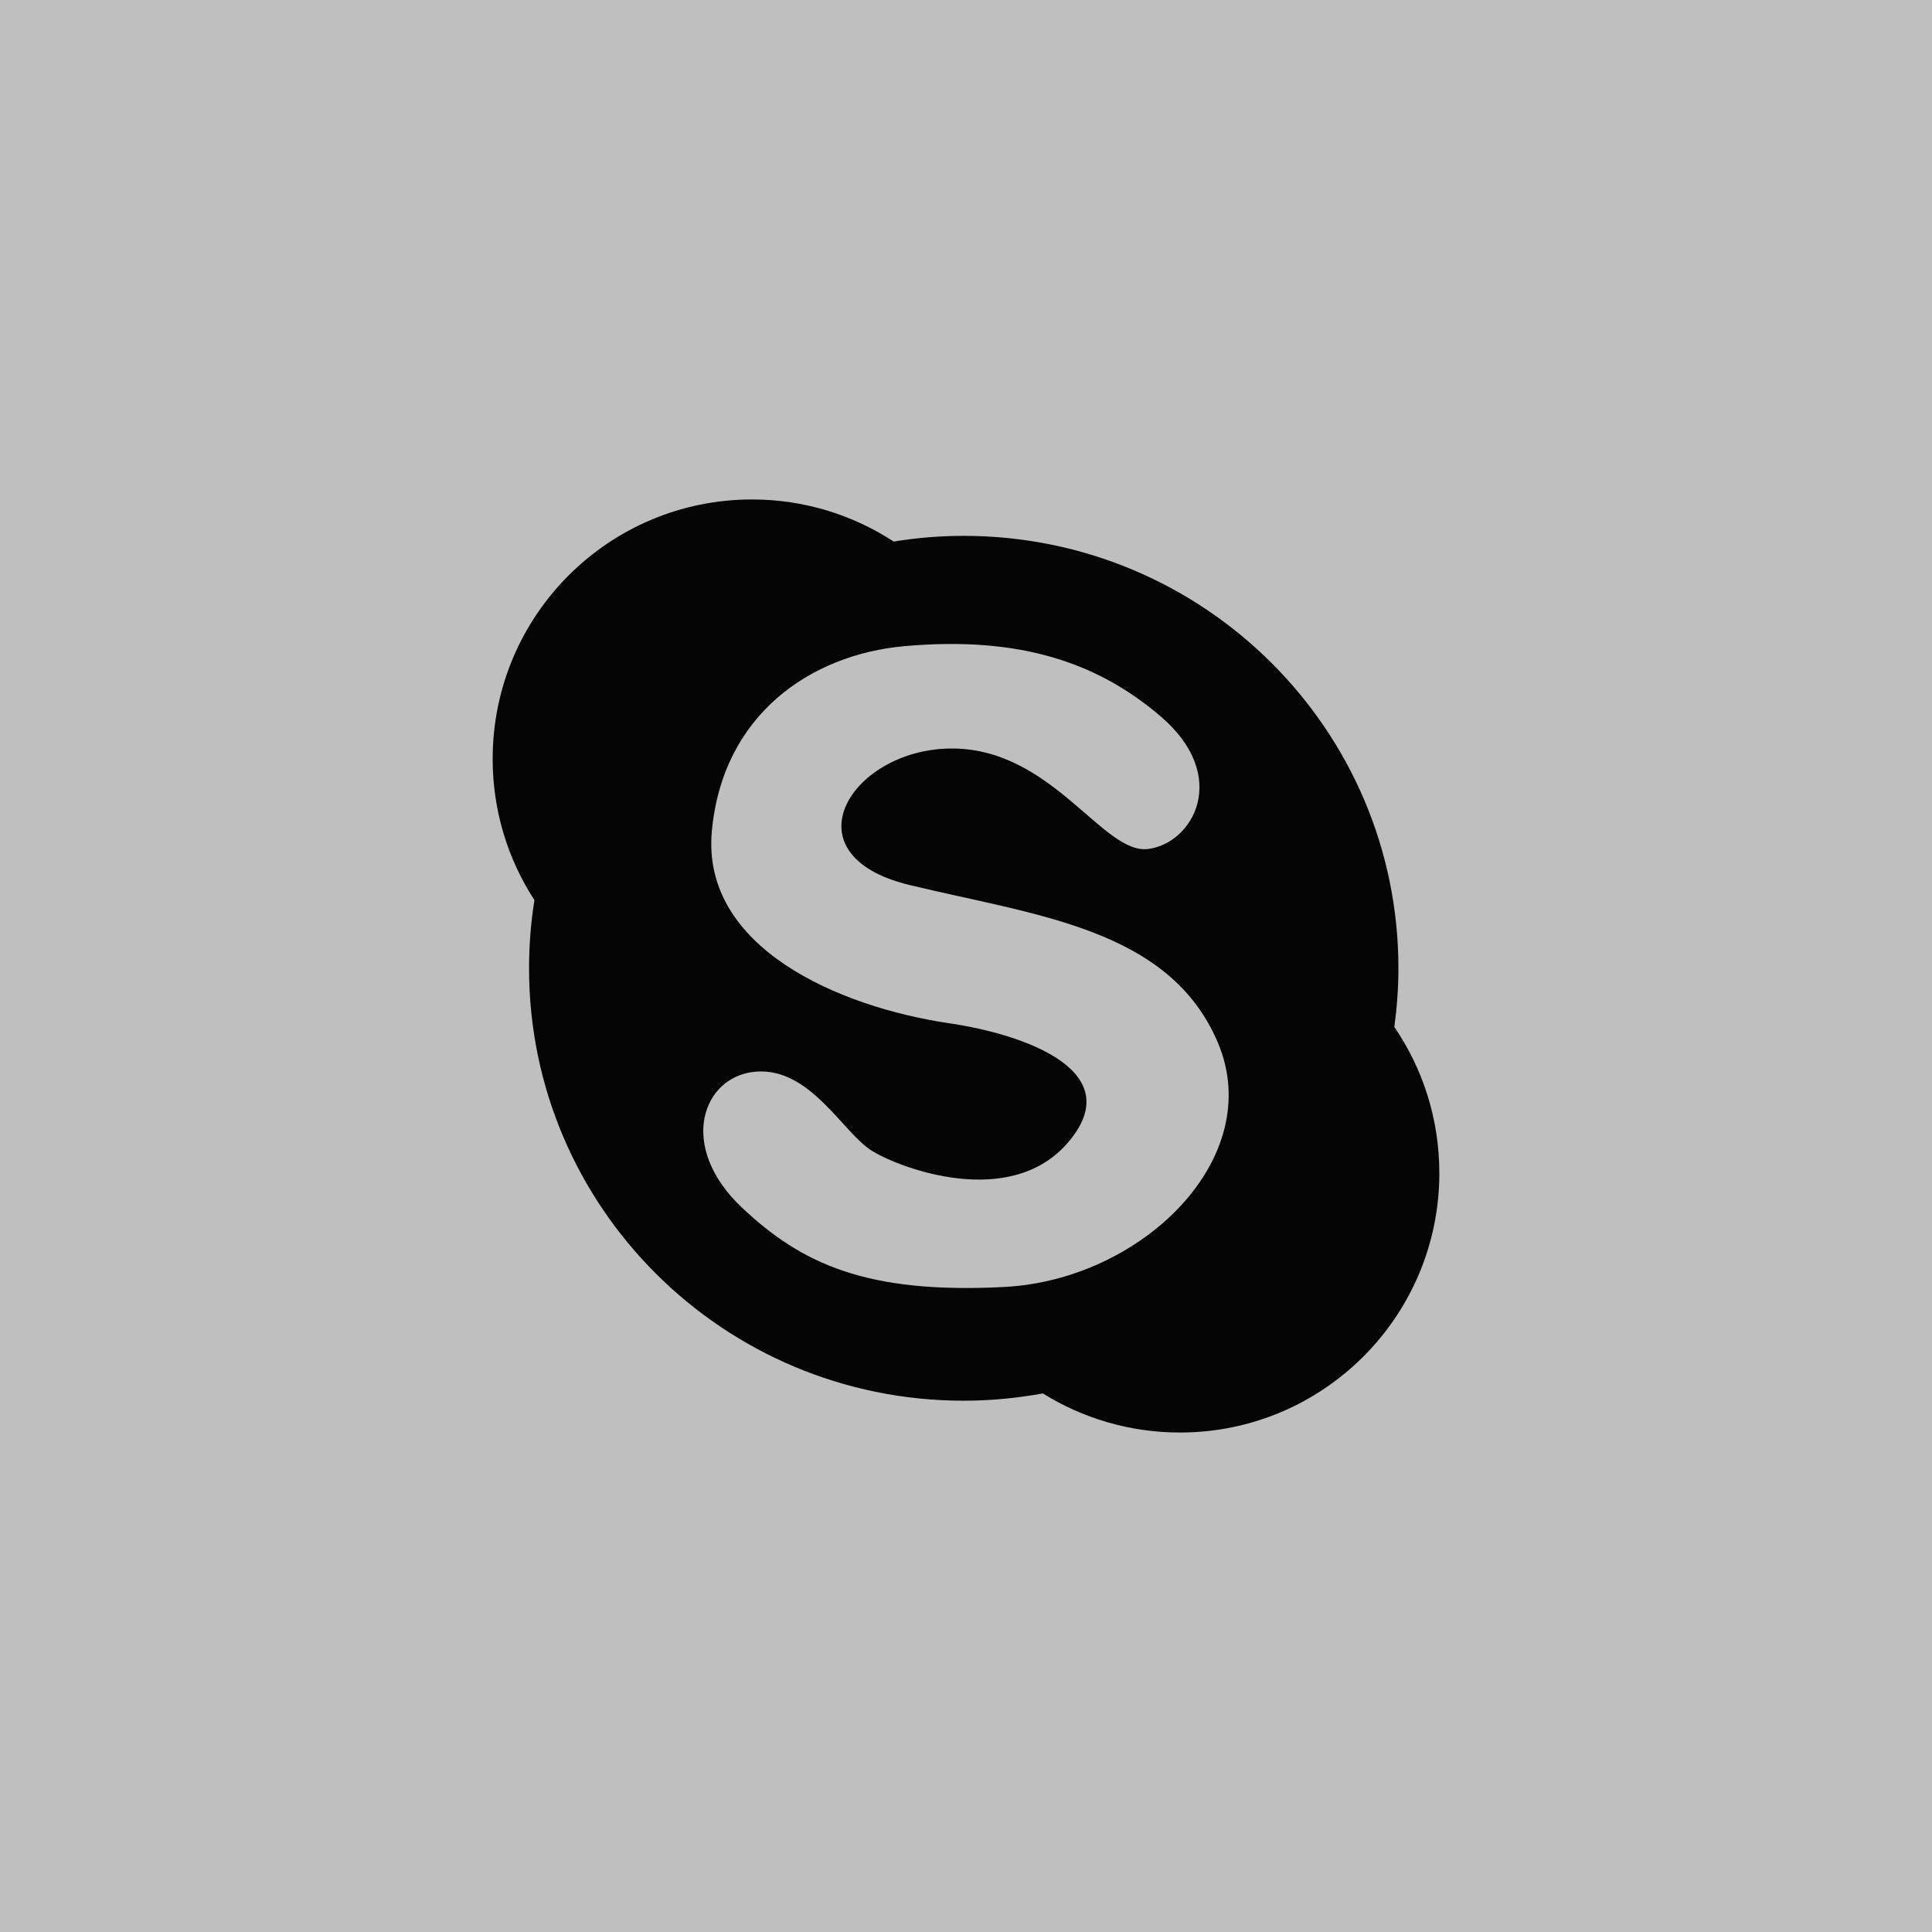
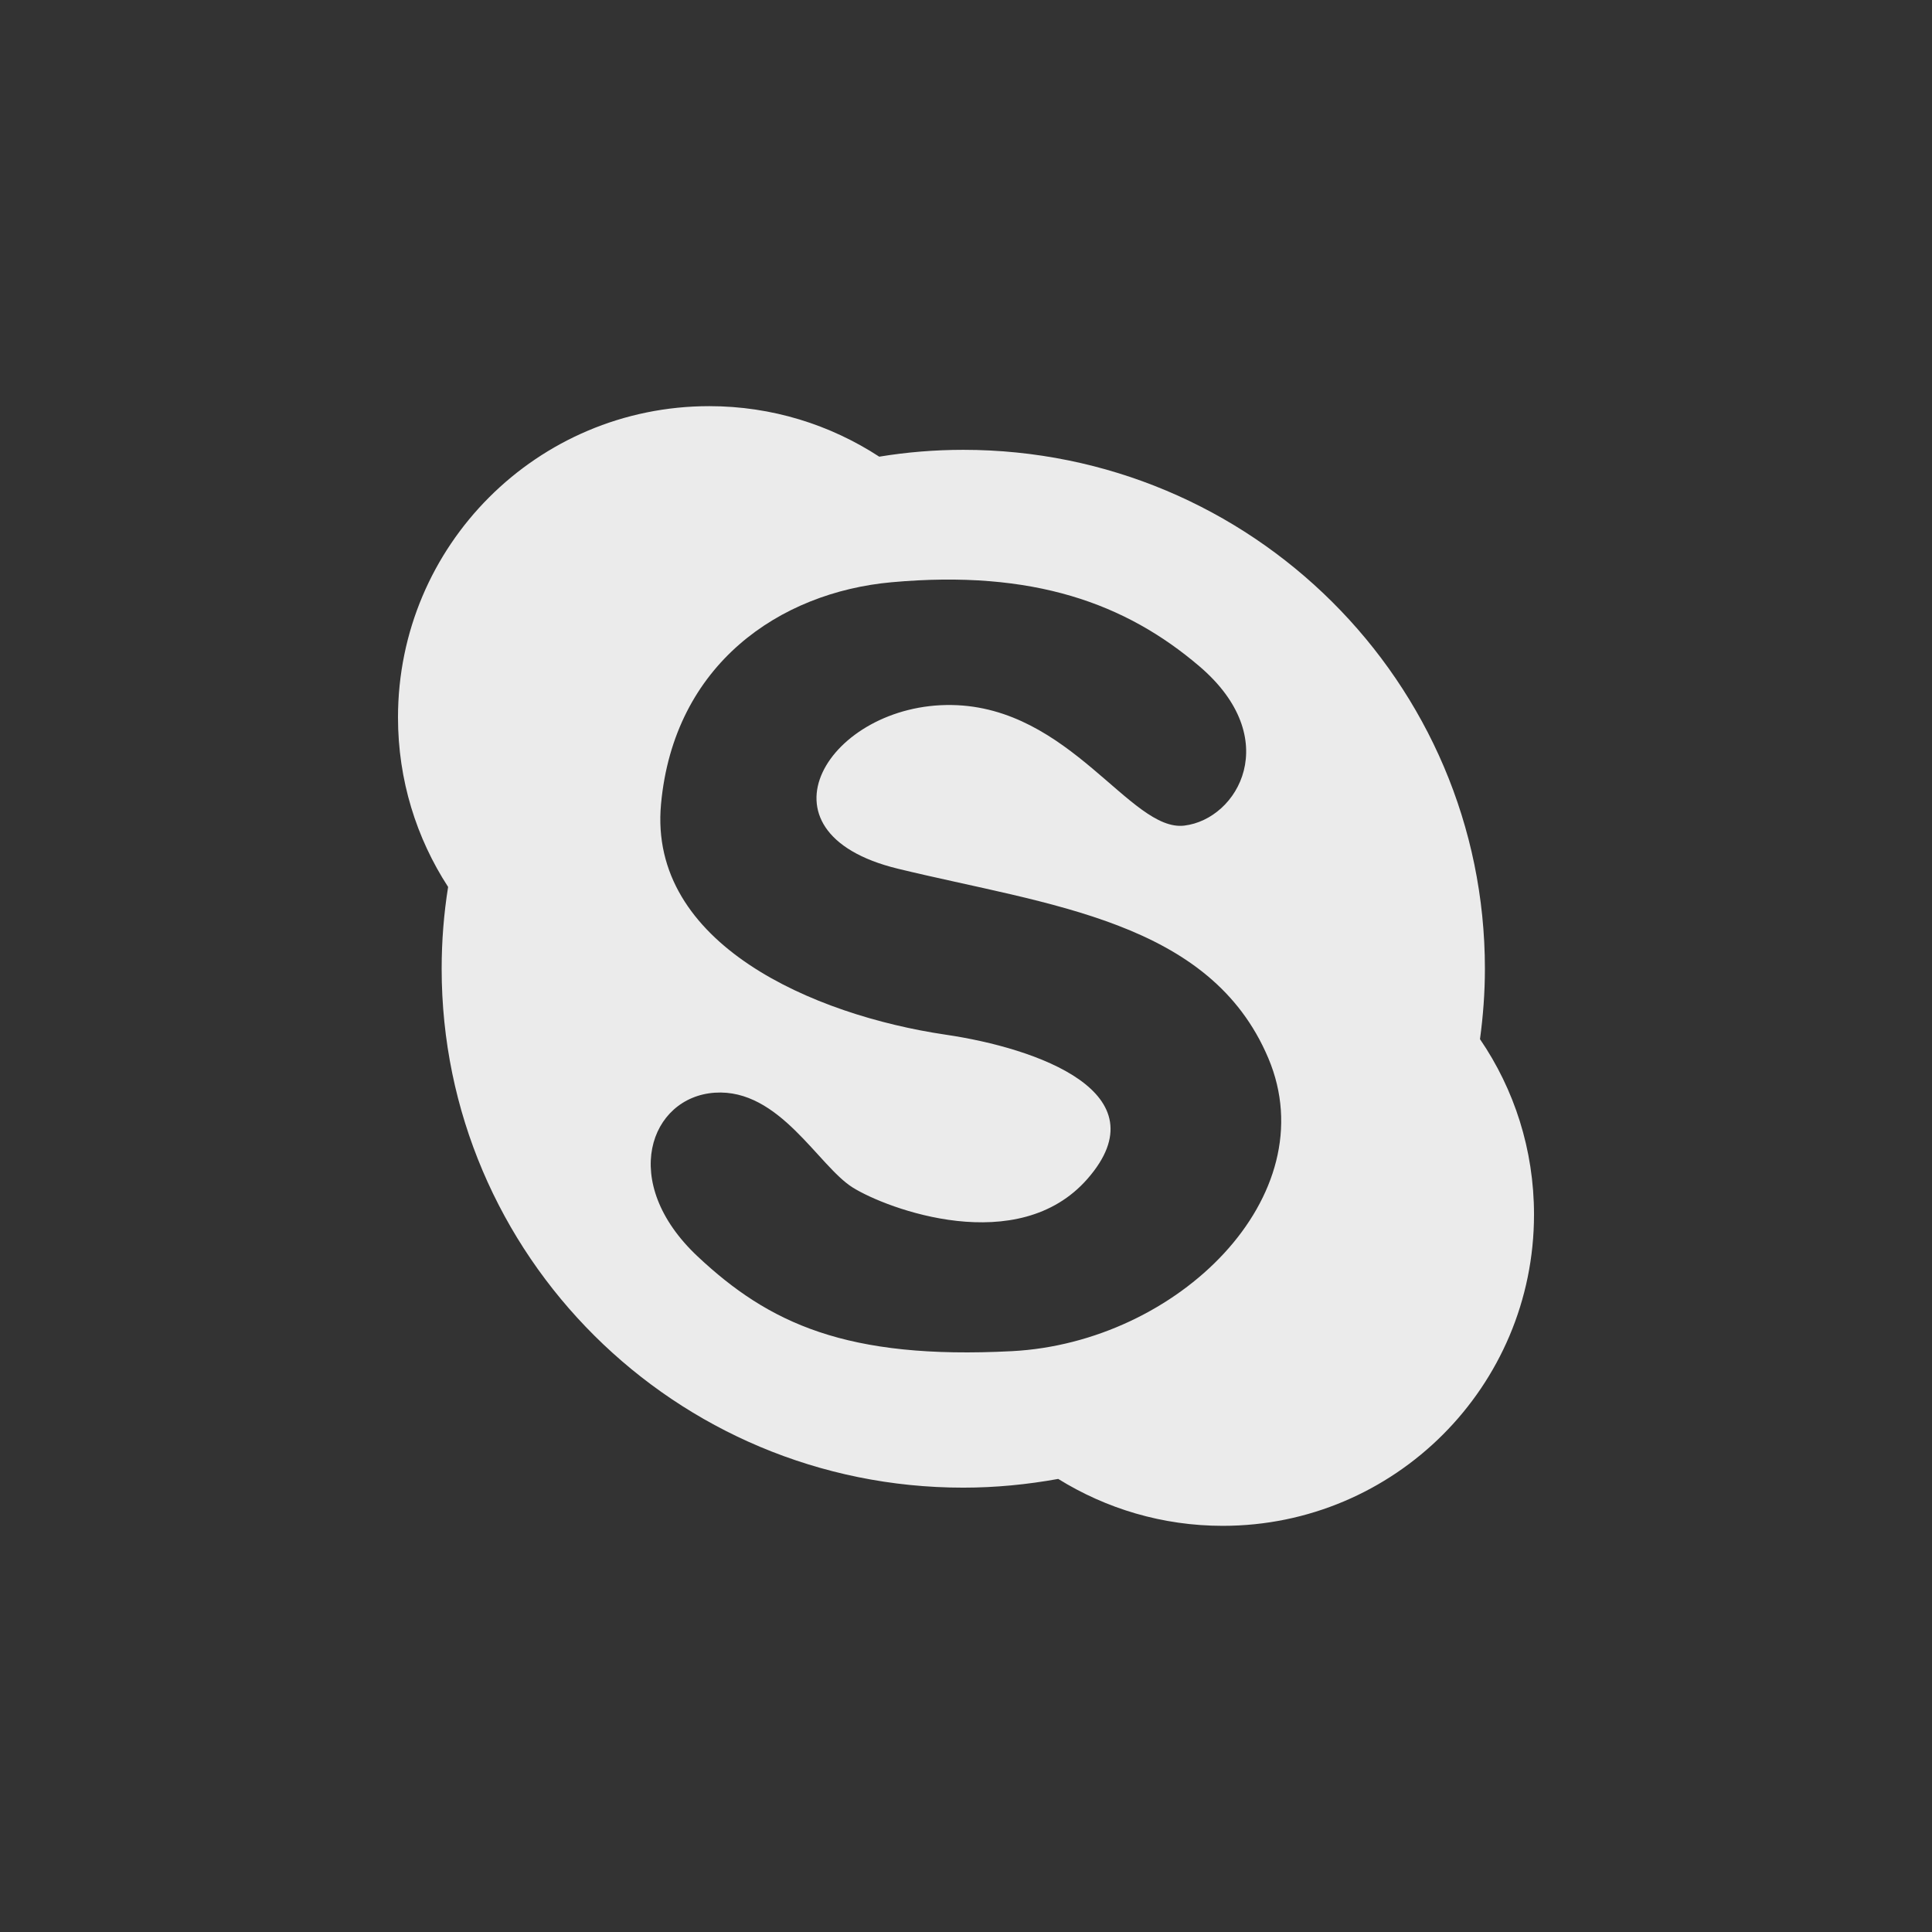
- <svg xmlns="http://www.w3.org/2000/svg" id="skype" class="custom-icon" version="1.1" viewBox="0 0 100 100" style="width: 60px; height: 60px;">
-   <rect class="outer-shape" x="0" y="0" width="100" height="100" style="opacity: 1; fill: rgb(191, 191, 191);" />
-   <path class="inner-shape" style="opacity: 1; fill: rgb(5, 5, 5);" transform="translate(25,25) scale(0.5)" d="M94.34,56.31c0.27-1.99,0.424-4.014,0.424-6.074c0-24.721-20.15-44.764-45-44.764c-2.47,0-4.891,0.203-7.248,0.59 c-4.225-2.753-9.253-4.358-14.664-4.358c-14.838,0-26.852,12.021-26.852,26.855c0,5.397,1.589,10.411,4.324,14.621 c-0.368,2.3-0.557,4.656-0.557,7.055c0,24.725,20.139,44.766,44.996,44.766c2.806,0,5.537-0.273,8.192-0.753 c4.125,2.559,8.984,4.047,14.192,4.047c14.834,0,26.853-12.024,26.853-26.856C99,65.834,97.286,60.62,94.34,56.31L94.34,56.31z M53.97,83.226c-14.299,0.745-20.99-2.419-27.12-8.171c-6.845-6.425-4.095-13.753,1.482-14.125c5.574-0.372,8.921,6.319,11.896,8.18 c2.971,1.854,14.277,6.079,20.25-0.748c6.503-7.432-4.325-11.278-12.262-12.442c-11.332-1.678-25.639-7.808-24.525-19.888 c1.113-12.072,10.256-18.263,19.877-19.136c12.265-1.113,20.249,1.858,26.564,7.247c7.302,6.226,3.352,13.187-1.301,13.746 c-4.634,0.557-9.839-10.241-20.057-10.403c-10.532-0.166-17.651,10.96-4.648,14.122c13.009,3.159,26.94,4.457,31.957,16.349 C81.102,69.85,68.281,82.48,53.97,83.226z" />
+ <svg xmlns="http://www.w3.org/2000/svg" id="skype" class="custom-icon" version="1.1" viewBox="0 0 100 100" style="height: 60px; width: 60px;">
+   <rect class="outer-shape" x="0" y="0" width="100" height="100" style="opacity: 1; fill: rgb(51, 51, 51);" />
+   <path class="inner-shape" style="opacity: 1; fill: rgb(235, 235, 235);" transform="translate(20,20) scale(0.6)" d="M94.34,56.31c0.27-1.99,0.424-4.014,0.424-6.074c0-24.721-20.15-44.764-45-44.764c-2.47,0-4.891,0.203-7.248,0.59 c-4.225-2.753-9.253-4.358-14.664-4.358c-14.838,0-26.852,12.021-26.852,26.855c0,5.397,1.589,10.411,4.324,14.621 c-0.368,2.3-0.557,4.656-0.557,7.055c0,24.725,20.139,44.766,44.996,44.766c2.806,0,5.537-0.273,8.192-0.753 c4.125,2.559,8.984,4.047,14.192,4.047c14.834,0,26.853-12.024,26.853-26.856C99,65.834,97.286,60.62,94.34,56.31L94.34,56.31z M53.97,83.226c-14.299,0.745-20.99-2.419-27.12-8.171c-6.845-6.425-4.095-13.753,1.482-14.125c5.574-0.372,8.921,6.319,11.896,8.18 c2.971,1.854,14.277,6.079,20.25-0.748c6.503-7.432-4.325-11.278-12.262-12.442c-11.332-1.678-25.639-7.808-24.525-19.888 c1.113-12.072,10.256-18.263,19.877-19.136c12.265-1.113,20.249,1.858,26.564,7.247c7.302,6.226,3.352,13.187-1.301,13.746 c-4.634,0.557-9.839-10.241-20.057-10.403c-10.532-0.166-17.651,10.96-4.648,14.122c13.009,3.159,26.94,4.457,31.957,16.349 C81.102,69.85,68.281,82.48,53.97,83.226z" />
</svg>
